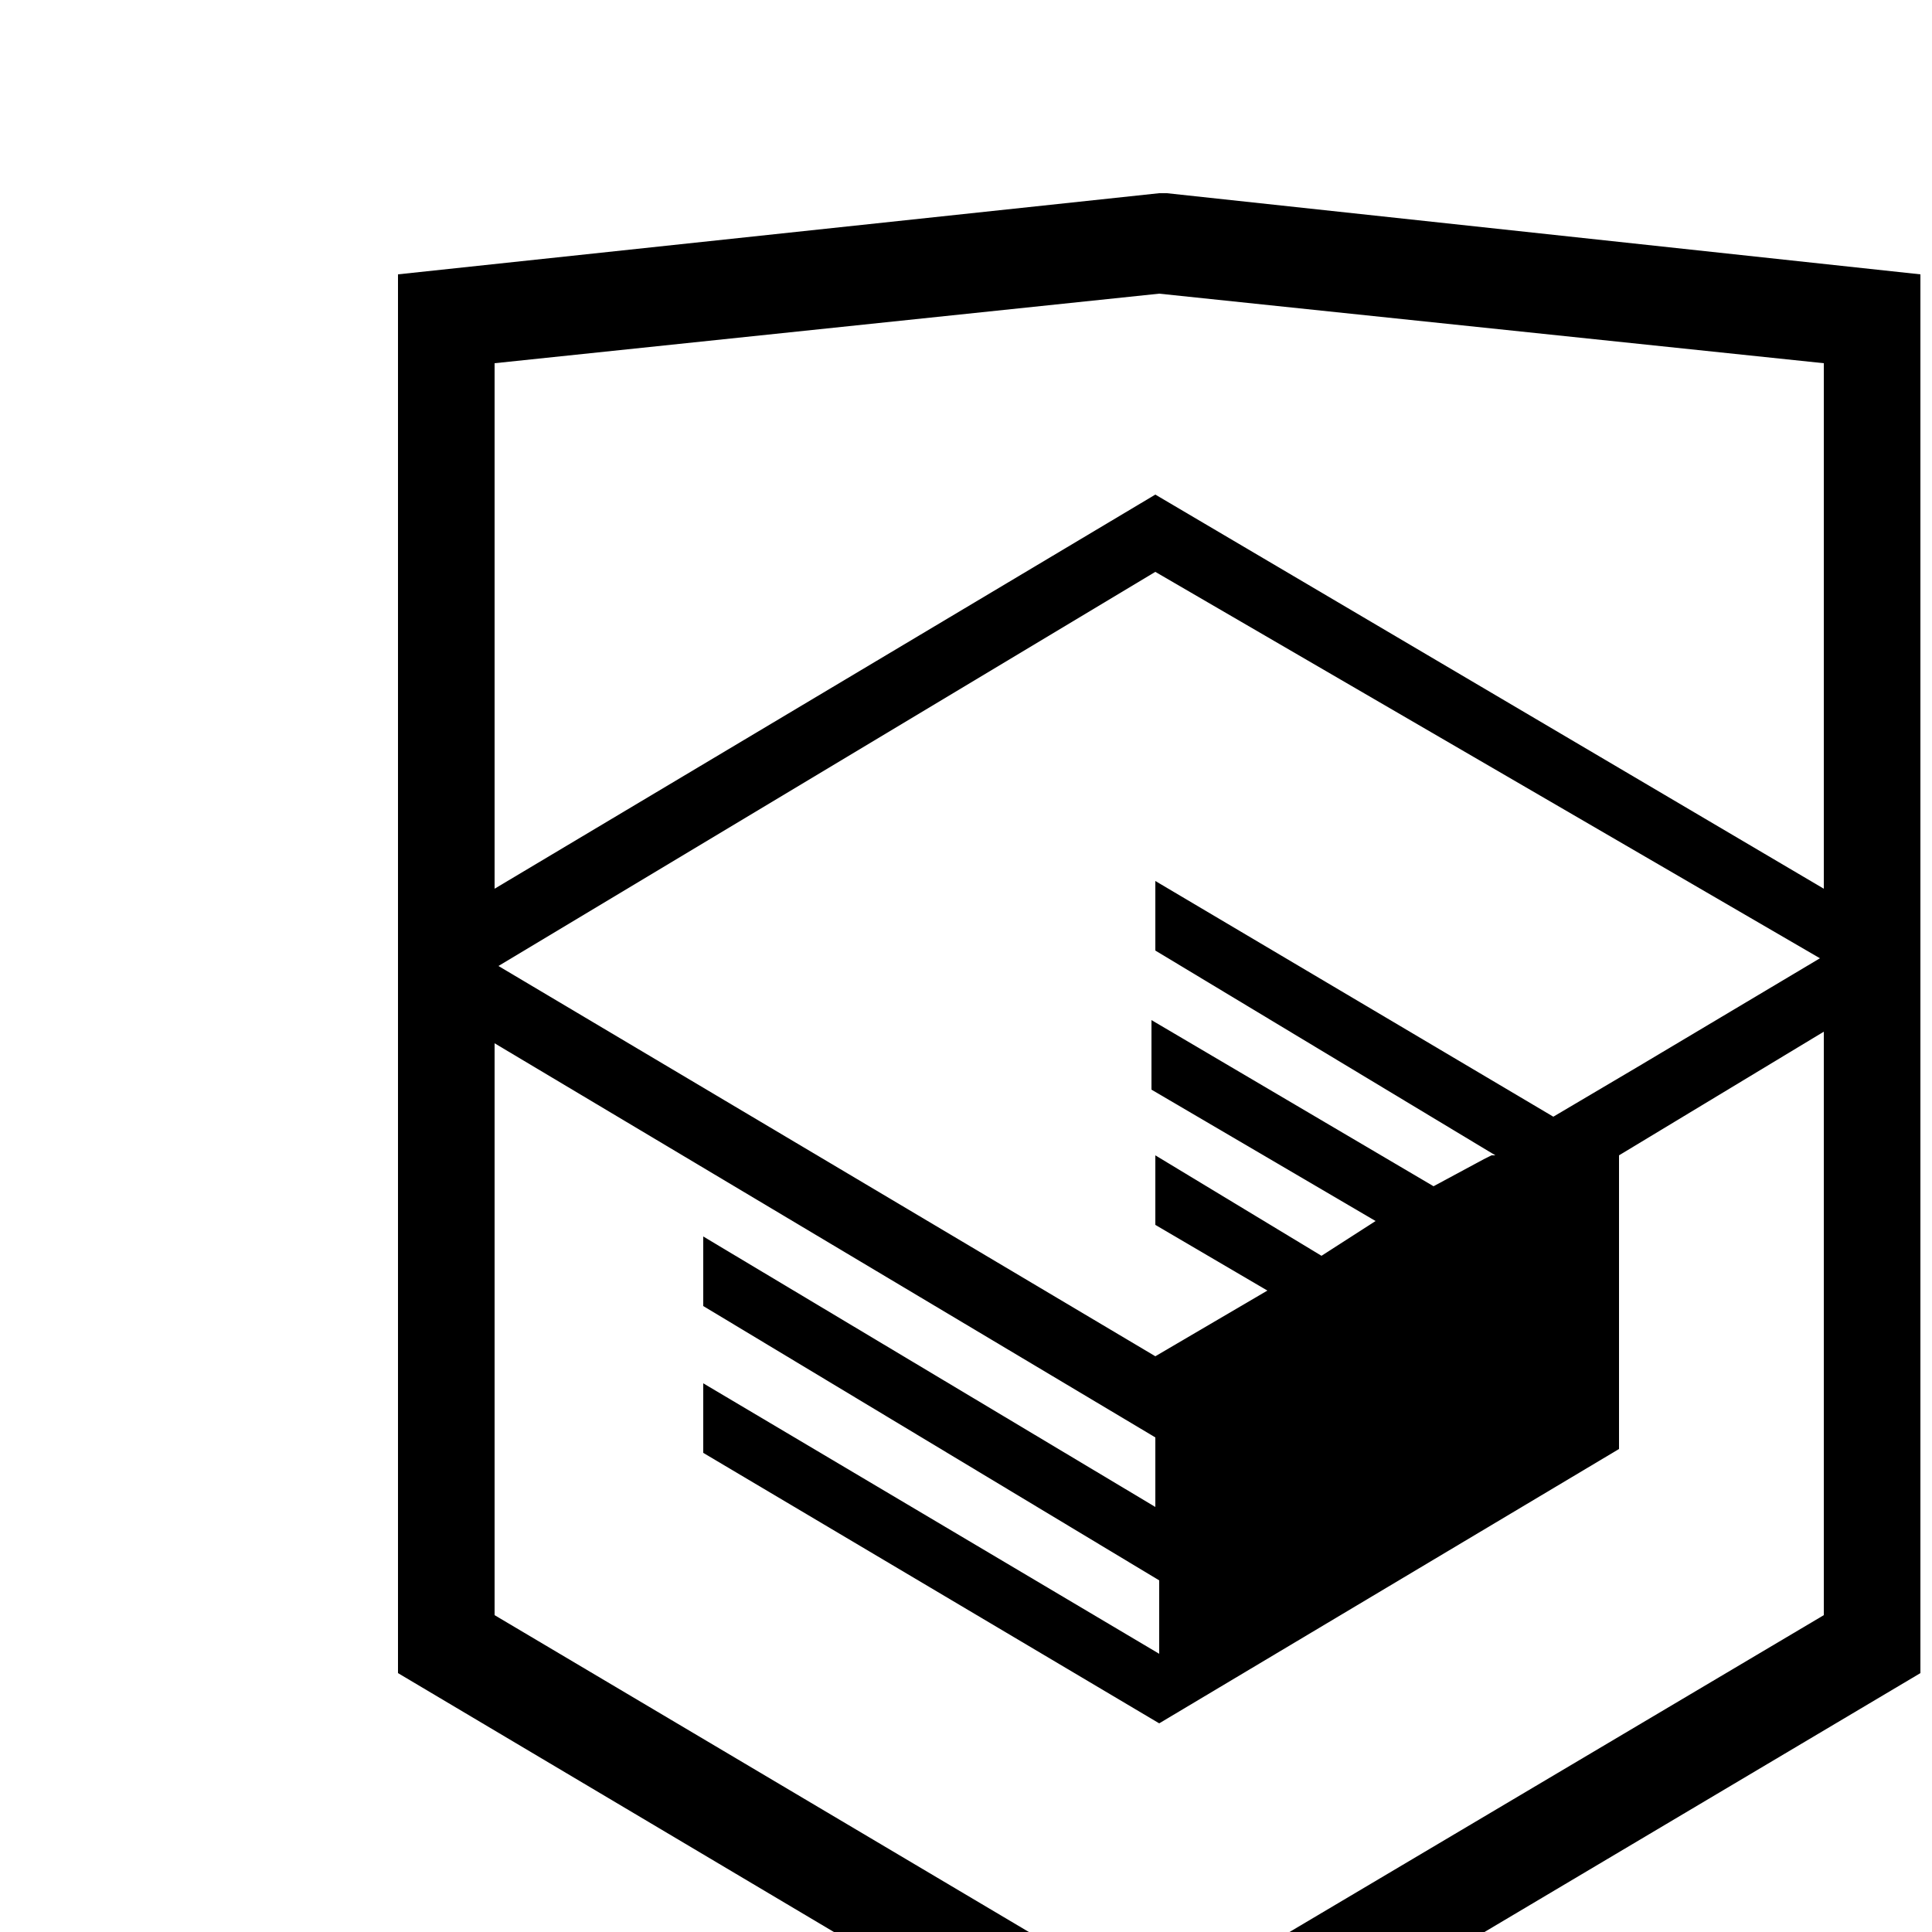
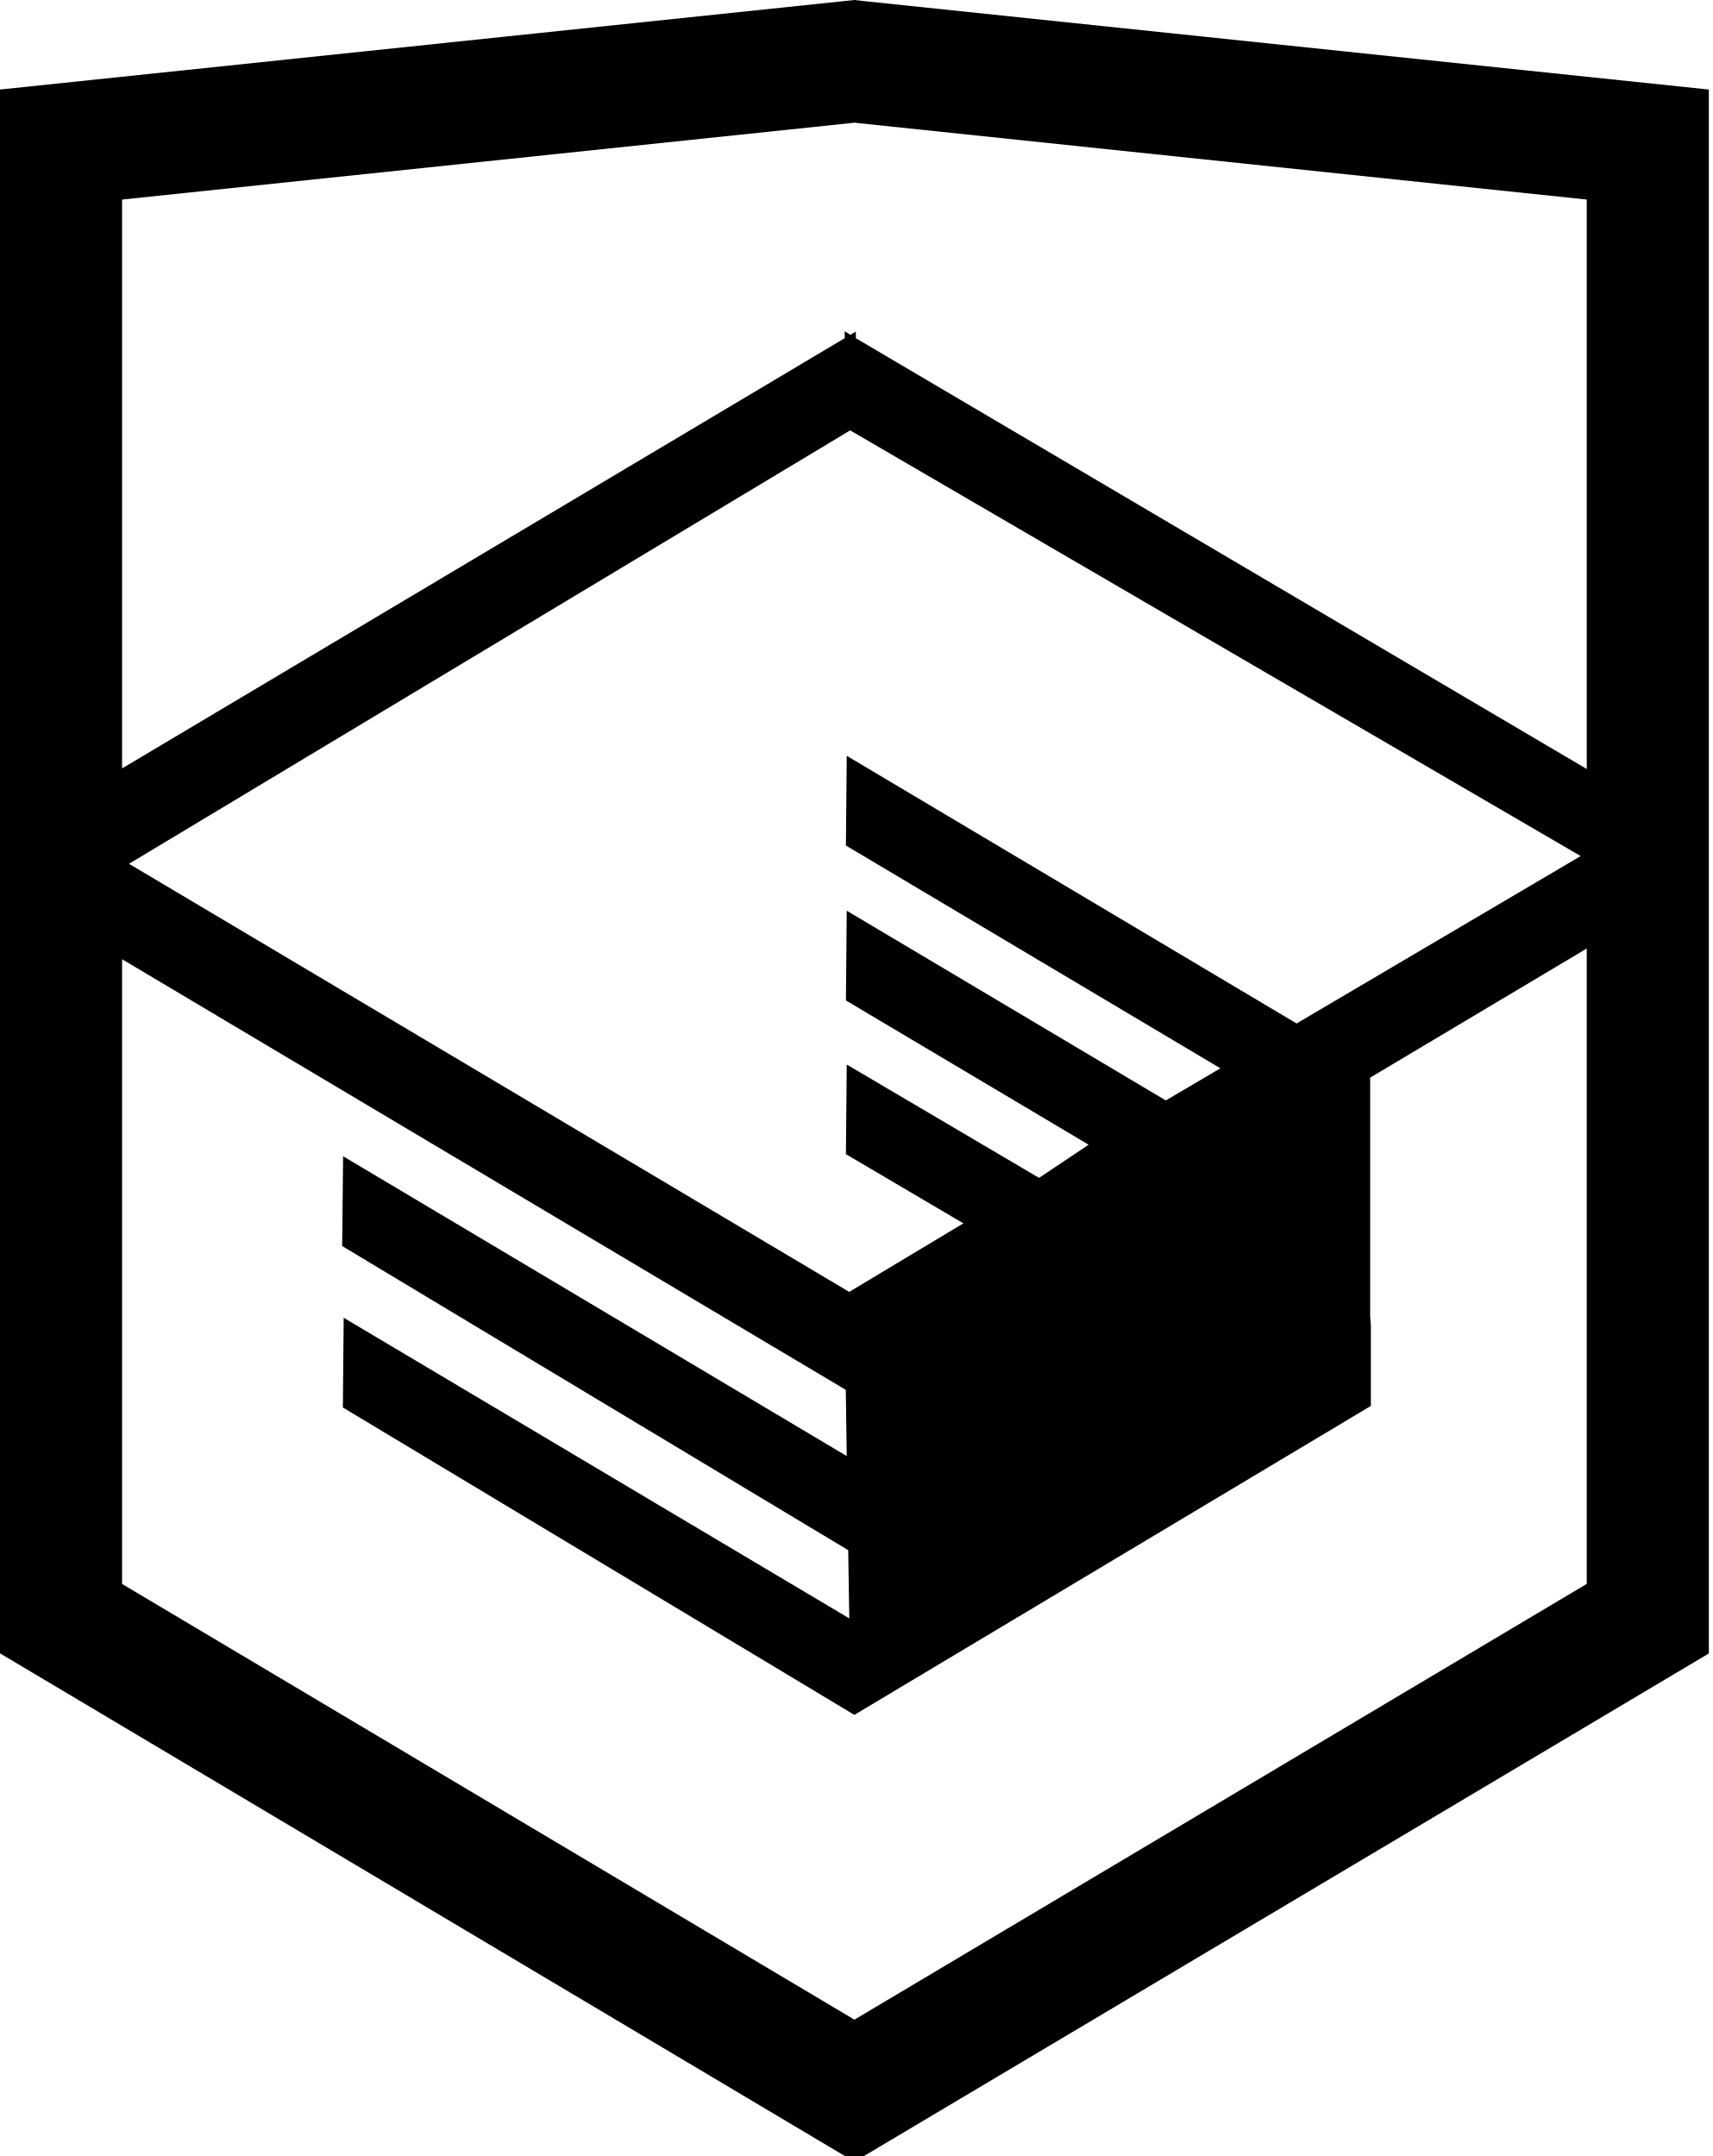
- <svg xmlns="http://www.w3.org/2000/svg" viewBox="0 0 50 50">
-   <path d="M30.2 5H30L10.3 7.1v36.2L30 55l19.7-11.7V7.1L30.2 5zm17 36.8L30 52 12.8 41.8V27l17.1 10.2V39l-11.7-7v1.8L30 40.9v1.9l-11.8-7v1.8l11.8 7 11.9-7.1v-7.6l5.3-3.2v15.1zm-.1-17l-4.7 2.8-2.2 1.3-10.3-6.1v1.8l8.8 5.3h-.1l-.2.1-1.3.7-7.3-4.3v1.8l5.8 3.4-1.4.9-4.3-2.6v1.8l2.9 1.7-2.9 1.7-17-10.1 17-10.2 17.2 10zm.1-1.8L29.9 12.8 12.8 23V9.4L30 7.6l17.2 1.8V23z" />
+ <svg xmlns="http://www.w3.org/2000/svg" viewBox="0 0 27 34">
+   <path d="M13.62,0.017L13.472,0L0,1.412v24.661l13.472,8.017l13.43-7.99l0.042-0.026V1.412L13.62,0.017z M25.019,12.127L13.495,5.334 l-0.001-0.104L13.407,5.28l-0.088-0.056v0.109L1.925,12.118V3.147l11.547-1.212l11.547,1.212V12.127z M13.405,6.787L24.923,13.5 l-4.479,2.64l-7.093-4.221l-0.013,1.415l5.904,3.513l-0.86,0.507l-5.031-2.992l-0.013,1.415l3.827,2.275l-0.782,0.523l-3.032-1.787 l-0.013,1.413l1.852,1.091l-1.8,1.081L2.034,13.622L13.405,6.787z M1.925,15.127l11.411,6.791l0.015,1.044l-7.941-4.728L5.395,19.65 l7.979,4.796l0.017,1.076l-7.972-4.741l-0.013,1.415l8.021,4.821l0.045,0.026l8.143-4.872v-1.268l-0.011-0.148v-3.761l3.415-2.036 v10.02L13.472,31.85L1.925,24.979V15.127z" />
</svg>
